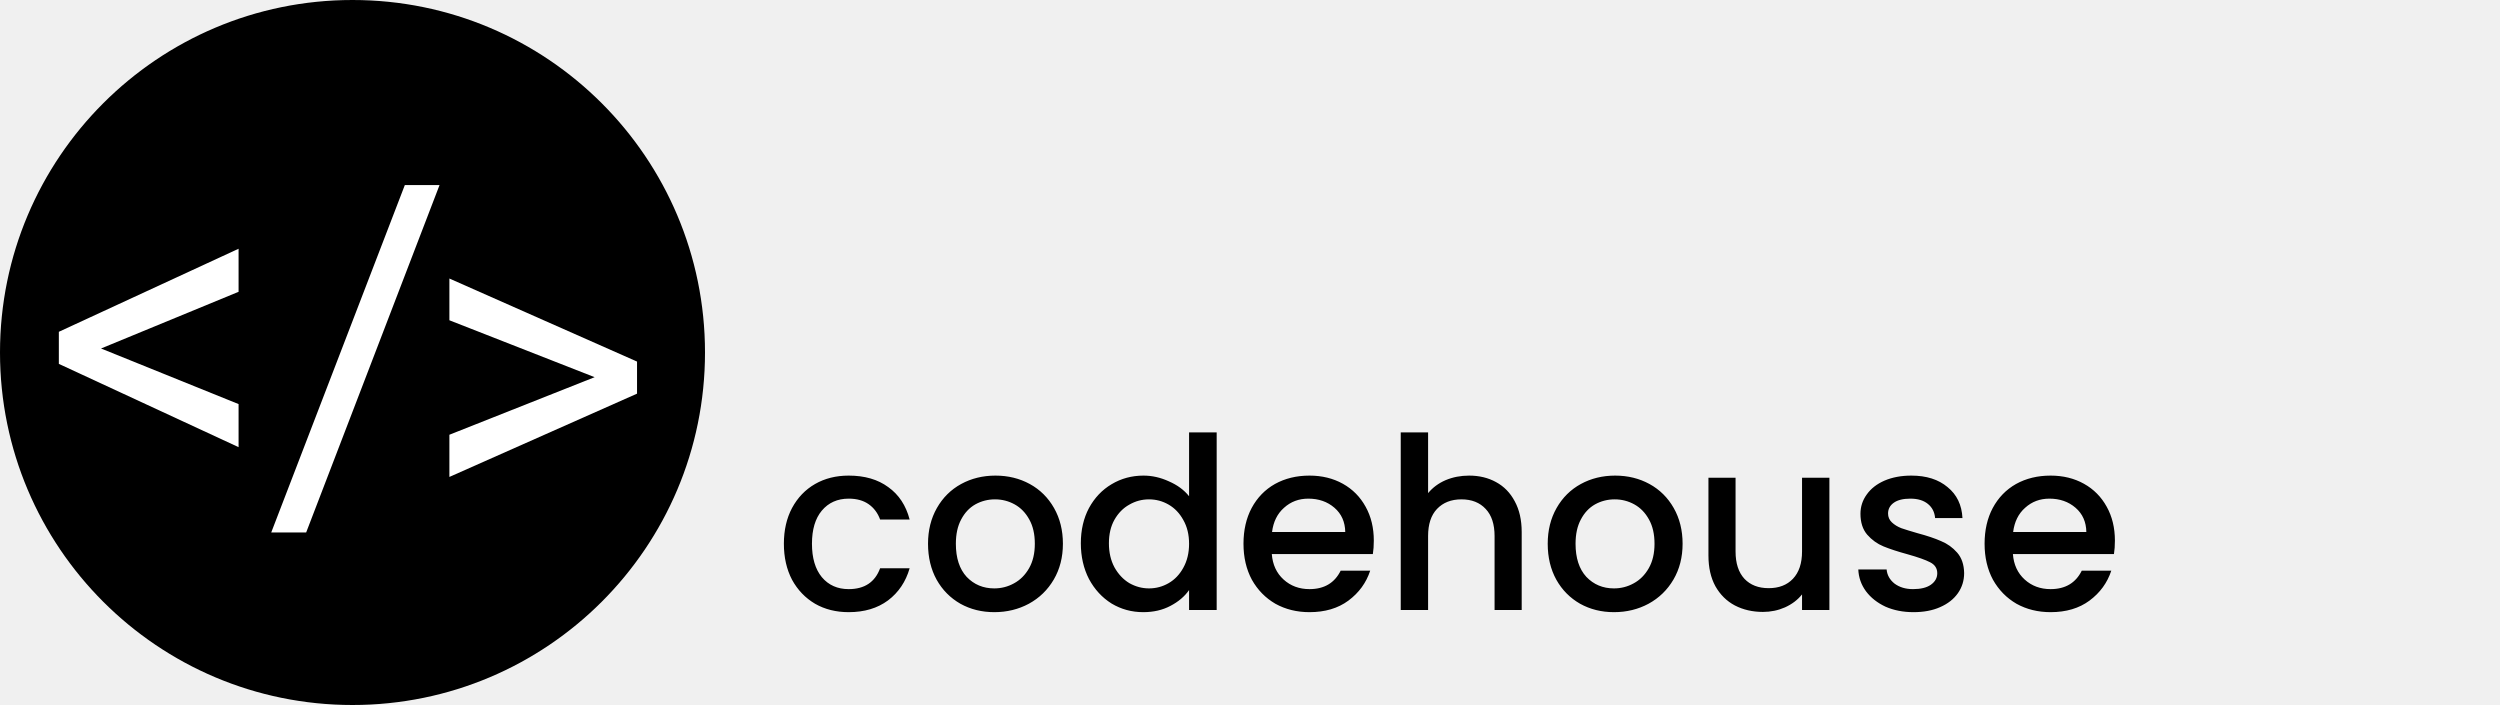
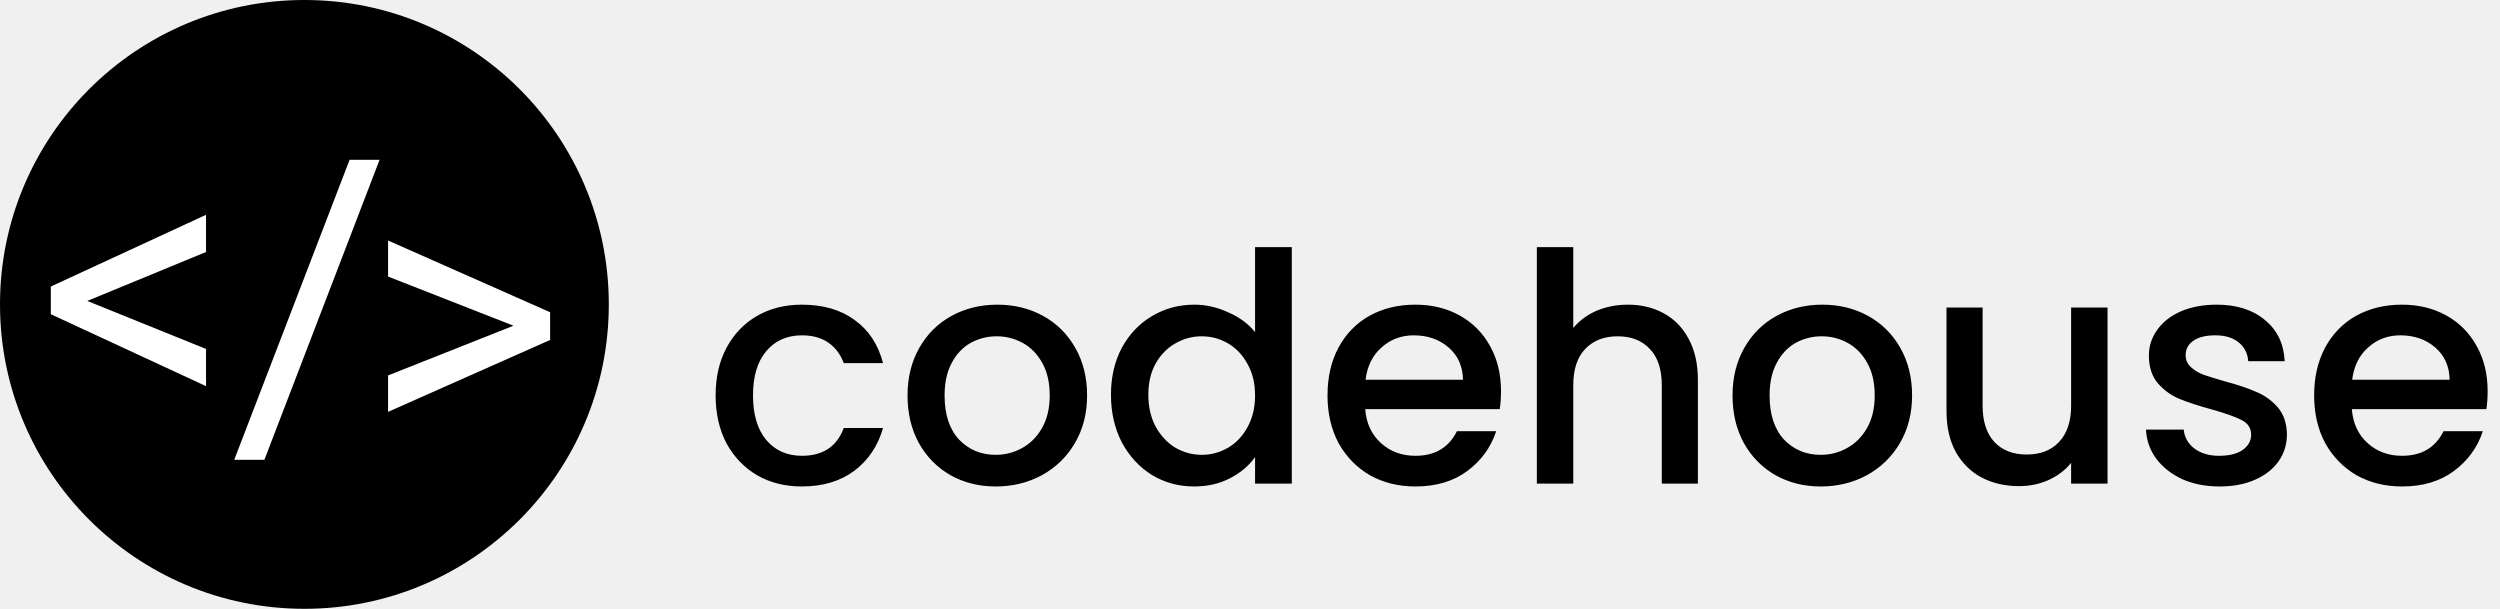
- <svg xmlns="http://www.w3.org/2000/svg" width="500" height="141" viewBox="0 0 500 141" fill="none">
+ <svg xmlns="http://www.w3.org/2000/svg" width="579" height="141" viewBox="0 0 579 141" fill="none">
  <circle cx="70.5" cy="70.5" r="70.5" fill="black" />
  <path d="M20.206 69.699L47.716 80.817V89.431L11.769 72.775V66.359L47.716 49.748V58.361L20.206 69.699Z" fill="white" />
  <path d="M118.926 75.436L89.878 64.054V55.704L127.407 72.315V78.731L89.878 95.387V86.949L118.926 75.436Z" fill="white" />
  <path d="M61.233 106.493H54.246L80.965 37.016H87.908L61.233 106.493Z" fill="white" />
-   <path d="M156.776 108.752C156.776 106.032 157.32 103.648 158.408 101.6C159.528 99.52 161.064 97.92 163.016 96.8C164.968 95.68 167.208 95.12 169.736 95.12C172.936 95.12 175.576 95.888 177.656 97.424C179.768 98.928 181.192 101.088 181.928 103.904H176.024C175.544 102.592 174.776 101.568 173.72 100.832C172.664 100.096 171.336 99.728 169.736 99.728C167.496 99.728 165.704 100.528 164.36 102.128C163.048 103.696 162.392 105.904 162.392 108.752C162.392 111.6 163.048 113.824 164.36 115.424C165.704 117.024 167.496 117.824 169.736 117.824C172.904 117.824 175 116.432 176.024 113.648H181.928C181.16 116.336 179.72 118.48 177.608 120.08C175.496 121.648 172.872 122.432 169.736 122.432C167.208 122.432 164.968 121.872 163.016 120.752C161.064 119.6 159.528 118 158.408 115.952C157.32 113.872 156.776 111.472 156.776 108.752ZM198.853 122.432C196.357 122.432 194.101 121.872 192.085 120.752C190.069 119.6 188.485 118 187.333 115.952C186.181 113.872 185.605 111.472 185.605 108.752C185.605 106.064 186.197 103.68 187.381 101.6C188.565 99.52 190.181 97.92 192.229 96.8C194.277 95.68 196.565 95.12 199.093 95.12C201.621 95.12 203.909 95.68 205.957 96.8C208.005 97.92 209.621 99.52 210.805 101.6C211.989 103.68 212.581 106.064 212.581 108.752C212.581 111.44 211.973 113.824 210.757 115.904C209.541 117.984 207.877 119.6 205.765 120.752C203.685 121.872 201.381 122.432 198.853 122.432ZM198.853 117.68C200.261 117.68 201.573 117.344 202.789 116.672C204.037 116 205.045 114.992 205.813 113.648C206.581 112.304 206.965 110.672 206.965 108.752C206.965 106.832 206.597 105.216 205.861 103.904C205.125 102.56 204.149 101.552 202.933 100.88C201.717 100.208 200.405 99.872 198.997 99.872C197.589 99.872 196.277 100.208 195.061 100.88C193.877 101.552 192.933 102.56 192.229 103.904C191.525 105.216 191.173 106.832 191.173 108.752C191.173 111.6 191.893 113.808 193.333 115.376C194.805 116.912 196.645 117.68 198.853 117.68ZM216.167 108.656C216.167 106 216.711 103.648 217.799 101.6C218.919 99.552 220.423 97.968 222.311 96.848C224.231 95.696 226.359 95.12 228.695 95.12C230.423 95.12 232.119 95.504 233.783 96.272C235.479 97.008 236.823 98 237.815 99.248V86.48H243.335V122H237.815V118.016C236.919 119.296 235.671 120.352 234.071 121.184C232.503 122.016 230.695 122.432 228.647 122.432C226.343 122.432 224.231 121.856 222.311 120.704C220.423 119.52 218.919 117.888 217.799 115.808C216.711 113.696 216.167 111.312 216.167 108.656ZM237.815 108.752C237.815 106.928 237.431 105.344 236.663 104C235.927 102.656 234.951 101.632 233.735 100.928C232.519 100.224 231.207 99.872 229.799 99.872C228.391 99.872 227.079 100.224 225.863 100.928C224.647 101.6 223.655 102.608 222.887 103.952C222.151 105.264 221.783 106.832 221.783 108.656C221.783 110.48 222.151 112.08 222.887 113.456C223.655 114.832 224.647 115.888 225.863 116.624C227.111 117.328 228.423 117.68 229.799 117.68C231.207 117.68 232.519 117.328 233.735 116.624C234.951 115.92 235.927 114.896 236.663 113.552C237.431 112.176 237.815 110.576 237.815 108.752ZM274.762 108.128C274.762 109.12 274.698 110.016 274.57 110.816H254.362C254.522 112.928 255.306 114.624 256.714 115.904C258.122 117.184 259.85 117.824 261.898 117.824C264.842 117.824 266.922 116.592 268.138 114.128H274.042C273.242 116.56 271.786 118.56 269.674 120.128C267.594 121.664 265.002 122.432 261.898 122.432C259.37 122.432 257.098 121.872 255.082 120.752C253.098 119.6 251.53 118 250.378 115.952C249.258 113.872 248.698 111.472 248.698 108.752C248.698 106.032 249.242 103.648 250.33 101.6C251.45 99.52 253.002 97.92 254.986 96.8C257.002 95.68 259.306 95.12 261.898 95.12C264.394 95.12 266.618 95.664 268.57 96.752C270.522 97.84 272.042 99.376 273.13 101.36C274.218 103.312 274.762 105.568 274.762 108.128ZM269.05 106.4C269.018 104.384 268.298 102.768 266.89 101.552C265.482 100.336 263.738 99.728 261.658 99.728C259.77 99.728 258.154 100.336 256.81 101.552C255.466 102.736 254.666 104.352 254.41 106.4H269.05ZM293.827 95.12C295.843 95.12 297.635 95.552 299.203 96.416C300.803 97.28 302.051 98.56 302.947 100.256C303.875 101.952 304.339 104 304.339 106.4V122H298.915V107.216C298.915 104.848 298.323 103.04 297.139 101.792C295.955 100.512 294.339 99.872 292.291 99.872C290.243 99.872 288.611 100.512 287.395 101.792C286.211 103.04 285.619 104.848 285.619 107.216V122H280.147V86.48H285.619V98.624C286.547 97.504 287.715 96.64 289.123 96.032C290.563 95.424 292.131 95.12 293.827 95.12ZM322.791 122.432C320.295 122.432 318.039 121.872 316.023 120.752C314.007 119.6 312.423 118 311.271 115.952C310.119 113.872 309.543 111.472 309.543 108.752C309.543 106.064 310.135 103.68 311.319 101.6C312.503 99.52 314.119 97.92 316.167 96.8C318.215 95.68 320.503 95.12 323.031 95.12C325.559 95.12 327.847 95.68 329.895 96.8C331.943 97.92 333.559 99.52 334.743 101.6C335.927 103.68 336.519 106.064 336.519 108.752C336.519 111.44 335.911 113.824 334.695 115.904C333.479 117.984 331.815 119.6 329.703 120.752C327.623 121.872 325.319 122.432 322.791 122.432ZM322.791 117.68C324.199 117.68 325.511 117.344 326.727 116.672C327.975 116 328.983 114.992 329.751 113.648C330.519 112.304 330.903 110.672 330.903 108.752C330.903 106.832 330.535 105.216 329.799 103.904C329.063 102.56 328.087 101.552 326.871 100.88C325.655 100.208 324.343 99.872 322.935 99.872C321.527 99.872 320.215 100.208 318.999 100.88C317.815 101.552 316.871 102.56 316.167 103.904C315.463 105.216 315.111 106.832 315.111 108.752C315.111 111.6 315.831 113.808 317.271 115.376C318.743 116.912 320.583 117.68 322.791 117.68ZM365.88 95.552V122H360.408V118.88C359.544 119.968 358.408 120.832 357 121.472C355.624 122.08 354.152 122.384 352.584 122.384C350.504 122.384 348.632 121.952 346.968 121.088C345.336 120.224 344.04 118.944 343.08 117.248C342.152 115.552 341.688 113.504 341.688 111.104V95.552H347.112V110.288C347.112 112.656 347.704 114.48 348.888 115.76C350.072 117.008 351.688 117.632 353.736 117.632C355.784 117.632 357.4 117.008 358.584 115.76C359.8 114.48 360.408 112.656 360.408 110.288V95.552H365.88ZM382.7 122.432C380.62 122.432 378.748 122.064 377.084 121.328C375.452 120.56 374.156 119.536 373.196 118.256C372.236 116.944 371.724 115.488 371.66 113.888H377.324C377.42 115.008 377.948 115.952 378.908 116.72C379.9 117.456 381.132 117.824 382.604 117.824C384.14 117.824 385.324 117.536 386.156 116.96C387.02 116.352 387.452 115.584 387.452 114.656C387.452 113.664 386.972 112.928 386.012 112.448C385.084 111.968 383.596 111.44 381.548 110.864C379.564 110.32 377.948 109.792 376.7 109.28C375.452 108.768 374.364 107.984 373.436 106.928C372.54 105.872 372.092 104.48 372.092 102.752C372.092 101.344 372.508 100.064 373.34 98.912C374.172 97.728 375.356 96.8 376.892 96.128C378.46 95.456 380.252 95.12 382.268 95.12C385.276 95.12 387.692 95.888 389.516 97.424C391.372 98.928 392.364 100.992 392.492 103.616H387.02C386.924 102.432 386.444 101.488 385.58 100.784C384.716 100.08 383.548 99.728 382.076 99.728C380.636 99.728 379.532 100 378.764 100.544C377.996 101.088 377.612 101.808 377.612 102.704C377.612 103.408 377.868 104 378.38 104.48C378.892 104.96 379.516 105.344 380.252 105.632C380.988 105.888 382.076 106.224 383.516 106.64C385.436 107.152 387.004 107.68 388.22 108.224C389.468 108.736 390.54 109.504 391.436 110.528C392.332 111.552 392.796 112.912 392.828 114.608C392.828 116.112 392.412 117.456 391.58 118.64C390.748 119.824 389.564 120.752 388.028 121.424C386.524 122.096 384.748 122.432 382.7 122.432ZM422.981 108.128C422.981 109.12 422.917 110.016 422.789 110.816H402.581C402.741 112.928 403.525 114.624 404.933 115.904C406.341 117.184 408.069 117.824 410.117 117.824C413.061 117.824 415.141 116.592 416.357 114.128H422.261C421.461 116.56 420.005 118.56 417.893 120.128C415.813 121.664 413.221 122.432 410.117 122.432C407.589 122.432 405.317 121.872 403.301 120.752C401.317 119.6 399.749 118 398.597 115.952C397.477 113.872 396.917 111.472 396.917 108.752C396.917 106.032 397.461 103.648 398.549 101.6C399.669 99.52 401.221 97.92 403.205 96.8C405.221 95.68 407.525 95.12 410.117 95.12C412.613 95.12 414.837 95.664 416.789 96.752C418.741 97.84 420.261 99.376 421.349 101.36C422.437 103.312 422.981 105.568 422.981 108.128ZM417.269 106.4C417.237 104.384 416.517 102.768 415.109 101.552C413.701 100.336 411.957 99.728 409.877 99.728C407.989 99.728 406.373 100.336 405.029 101.552C403.685 102.736 402.885 104.352 402.629 106.4H417.269Z" fill="black" />
+   <path d="M165.738 91.576C165.738 87.383 166.577 83.707 168.254 80.55C169.981 77.343 172.349 74.877 175.358 73.15C178.367 71.423 181.821 70.56 185.718 70.56C190.651 70.56 194.721 71.744 197.928 74.112C201.184 76.431 203.379 79.761 204.514 84.102H195.412C194.672 82.079 193.488 80.501 191.86 79.366C190.232 78.231 188.185 77.664 185.718 77.664C182.265 77.664 179.502 78.897 177.43 81.364C175.407 83.781 174.396 87.185 174.396 91.576C174.396 95.967 175.407 99.395 177.43 101.862C179.502 104.329 182.265 105.562 185.718 105.562C190.602 105.562 193.833 103.416 195.412 99.124H204.514C203.33 103.268 201.11 106.573 197.854 109.04C194.598 111.457 190.553 112.666 185.718 112.666C181.821 112.666 178.367 111.803 175.358 110.076C172.349 108.3 169.981 105.833 168.254 102.676C166.577 99.469 165.738 95.769 165.738 91.576ZM230.607 112.666C226.759 112.666 223.281 111.803 220.173 110.076C217.065 108.3 214.623 105.833 212.847 102.676C211.071 99.469 210.183 95.769 210.183 91.576C210.183 87.432 211.096 83.757 212.921 80.55C214.746 77.343 217.238 74.877 220.395 73.15C223.552 71.423 227.08 70.56 230.977 70.56C234.874 70.56 238.402 71.423 241.559 73.15C244.716 74.877 247.208 77.343 249.033 80.55C250.858 83.757 251.771 87.432 251.771 91.576C251.771 95.72 250.834 99.395 248.959 102.602C247.084 105.809 244.519 108.3 241.263 110.076C238.056 111.803 234.504 112.666 230.607 112.666ZM230.607 105.34C232.778 105.34 234.8 104.822 236.675 103.786C238.599 102.75 240.153 101.196 241.337 99.124C242.521 97.052 243.113 94.536 243.113 91.576C243.113 88.616 242.546 86.125 241.411 84.102C240.276 82.03 238.772 80.476 236.897 79.44C235.022 78.404 233 77.886 230.829 77.886C228.658 77.886 226.636 78.404 224.761 79.44C222.936 80.476 221.48 82.03 220.395 84.102C219.31 86.125 218.767 88.616 218.767 91.576C218.767 95.967 219.877 99.371 222.097 101.788C224.366 104.156 227.203 105.34 230.607 105.34ZM257.299 91.428C257.299 87.333 258.137 83.707 259.815 80.55C261.541 77.393 263.86 74.951 266.771 73.224C269.731 71.448 273.011 70.56 276.613 70.56C279.277 70.56 281.891 71.152 284.457 72.336C287.071 73.471 289.143 75 290.673 76.924V57.24H299.183V112H290.673V105.858C289.291 107.831 287.367 109.459 284.901 110.742C282.483 112.025 279.696 112.666 276.539 112.666C272.987 112.666 269.731 111.778 266.771 110.002C263.86 108.177 261.541 105.661 259.815 102.454C258.137 99.198 257.299 95.523 257.299 91.428ZM290.673 91.576C290.673 88.764 290.081 86.322 288.897 84.25C287.762 82.178 286.257 80.599 284.383 79.514C282.508 78.429 280.485 77.886 278.315 77.886C276.144 77.886 274.121 78.429 272.247 79.514C270.372 80.55 268.843 82.104 267.659 84.176C266.524 86.199 265.957 88.616 265.957 91.428C265.957 94.24 266.524 96.707 267.659 98.828C268.843 100.949 270.372 102.577 272.247 103.712C274.171 104.797 276.193 105.34 278.315 105.34C280.485 105.34 282.508 104.797 284.383 103.712C286.257 102.627 287.762 101.048 288.897 98.976C290.081 96.855 290.673 94.388 290.673 91.576ZM347.633 90.614C347.633 92.143 347.534 93.525 347.337 94.758H316.183C316.43 98.014 317.638 100.629 319.809 102.602C321.98 104.575 324.644 105.562 327.801 105.562C332.34 105.562 335.546 103.663 337.421 99.864H346.523C345.29 103.613 343.045 106.697 339.789 109.114C336.582 111.482 332.586 112.666 327.801 112.666C323.904 112.666 320.401 111.803 317.293 110.076C314.234 108.3 311.817 105.833 310.041 102.676C308.314 99.469 307.451 95.769 307.451 91.576C307.451 87.383 308.29 83.707 309.967 80.55C311.694 77.343 314.086 74.877 317.145 73.15C320.253 71.423 323.805 70.56 327.801 70.56C331.649 70.56 335.078 71.399 338.087 73.076C341.096 74.753 343.44 77.121 345.117 80.18C346.794 83.189 347.633 86.667 347.633 90.614ZM338.827 87.95C338.778 84.842 337.668 82.351 335.497 80.476C333.326 78.601 330.638 77.664 327.431 77.664C324.52 77.664 322.029 78.601 319.957 80.476C317.885 82.301 316.652 84.793 316.257 87.95H338.827ZM377.025 70.56C380.133 70.56 382.895 71.226 385.313 72.558C387.779 73.89 389.703 75.863 391.085 78.478C392.515 81.093 393.231 84.25 393.231 87.95V112H384.869V89.208C384.869 85.557 383.956 82.77 382.131 80.846C380.305 78.873 377.814 77.886 374.657 77.886C371.499 77.886 368.983 78.873 367.109 80.846C365.283 82.77 364.371 85.557 364.371 89.208V112H355.935V57.24H364.371V75.962C365.801 74.235 367.602 72.903 369.773 71.966C371.993 71.029 374.41 70.56 377.025 70.56ZM421.677 112.666C417.829 112.666 414.351 111.803 411.243 110.076C408.135 108.3 405.693 105.833 403.917 102.676C402.141 99.469 401.253 95.769 401.253 91.576C401.253 87.432 402.166 83.757 403.991 80.55C405.817 77.343 408.308 74.877 411.465 73.15C414.623 71.423 418.15 70.56 422.047 70.56C425.945 70.56 429.472 71.423 432.629 73.15C435.787 74.877 438.278 77.343 440.103 80.55C441.929 83.757 442.841 87.432 442.841 91.576C442.841 95.72 441.904 99.395 440.029 102.602C438.155 105.809 435.589 108.3 432.333 110.076C429.127 111.803 425.575 112.666 421.677 112.666ZM421.677 105.34C423.848 105.34 425.871 104.822 427.745 103.786C429.669 102.75 431.223 101.196 432.407 99.124C433.591 97.052 434.183 94.536 434.183 91.576C434.183 88.616 433.616 86.125 432.481 84.102C431.347 82.03 429.842 80.476 427.967 79.44C426.093 78.404 424.07 77.886 421.899 77.886C419.729 77.886 417.706 78.404 415.831 79.44C414.006 80.476 412.551 82.03 411.465 84.102C410.38 86.125 409.837 88.616 409.837 91.576C409.837 95.967 410.947 99.371 413.167 101.788C415.437 104.156 418.273 105.34 421.677 105.34ZM488.107 71.226V112H479.671V107.19C478.339 108.867 476.588 110.199 474.417 111.186C472.296 112.123 470.026 112.592 467.609 112.592C464.402 112.592 461.516 111.926 458.951 110.594C456.435 109.262 454.437 107.289 452.957 104.674C451.526 102.059 450.811 98.902 450.811 95.202V71.226H459.173V93.944C459.173 97.595 460.086 100.407 461.911 102.38C463.736 104.304 466.228 105.266 469.385 105.266C472.542 105.266 475.034 104.304 476.859 102.38C478.734 100.407 479.671 97.595 479.671 93.944V71.226H488.107ZM514.038 112.666C510.831 112.666 507.945 112.099 505.38 110.964C502.864 109.78 500.866 108.201 499.386 106.228C497.906 104.205 497.116 101.961 497.018 99.494H505.75C505.898 101.221 506.712 102.676 508.192 103.86C509.721 104.995 511.62 105.562 513.89 105.562C516.258 105.562 518.083 105.118 519.366 104.23C520.698 103.293 521.364 102.109 521.364 100.678C521.364 99.149 520.624 98.014 519.144 97.274C517.713 96.534 515.419 95.72 512.262 94.832C509.203 93.993 506.712 93.179 504.788 92.39C502.864 91.601 501.186 90.392 499.756 88.764C498.374 87.136 497.684 84.99 497.684 82.326C497.684 80.155 498.325 78.182 499.608 76.406C500.89 74.581 502.716 73.15 505.084 72.114C507.501 71.078 510.264 70.56 513.372 70.56C518.009 70.56 521.734 71.744 524.546 74.112C527.407 76.431 528.936 79.613 529.134 83.658H520.698C520.55 81.833 519.81 80.377 518.478 79.292C517.146 78.207 515.345 77.664 513.076 77.664C510.856 77.664 509.154 78.083 507.97 78.922C506.786 79.761 506.194 80.871 506.194 82.252C506.194 83.337 506.588 84.25 507.378 84.99C508.167 85.73 509.129 86.322 510.264 86.766C511.398 87.161 513.076 87.679 515.296 88.32C518.256 89.109 520.673 89.923 522.548 90.762C524.472 91.551 526.124 92.735 527.506 94.314C528.887 95.893 529.602 97.989 529.652 100.604C529.652 102.923 529.01 104.995 527.728 106.82C526.445 108.645 524.62 110.076 522.252 111.112C519.933 112.148 517.195 112.666 514.038 112.666ZM576.137 90.614C576.137 92.143 576.038 93.525 575.841 94.758H544.687C544.933 98.014 546.142 100.629 548.313 102.602C550.483 104.575 553.147 105.562 556.305 105.562C560.843 105.562 564.05 103.663 565.925 99.864H575.027C573.793 103.613 571.549 106.697 568.293 109.114C565.086 111.482 561.09 112.666 556.305 112.666C552.407 112.666 548.905 111.803 545.797 110.076C542.738 108.3 540.321 105.833 538.545 102.676C536.818 99.469 535.955 95.769 535.955 91.576C535.955 87.383 536.793 83.707 538.471 80.55C540.197 77.343 542.59 74.877 545.649 73.15C548.757 71.423 552.309 70.56 556.305 70.56C560.153 70.56 563.581 71.399 566.591 73.076C569.6 74.753 571.943 77.121 573.621 80.18C575.298 83.189 576.137 86.667 576.137 90.614ZM567.331 87.95C567.281 84.842 566.171 82.351 564.001 80.476C561.83 78.601 559.141 77.664 555.935 77.664C553.024 77.664 550.533 78.601 548.461 80.476C546.389 82.301 545.155 84.793 544.761 87.95H567.331Z" fill="black" />
</svg>
